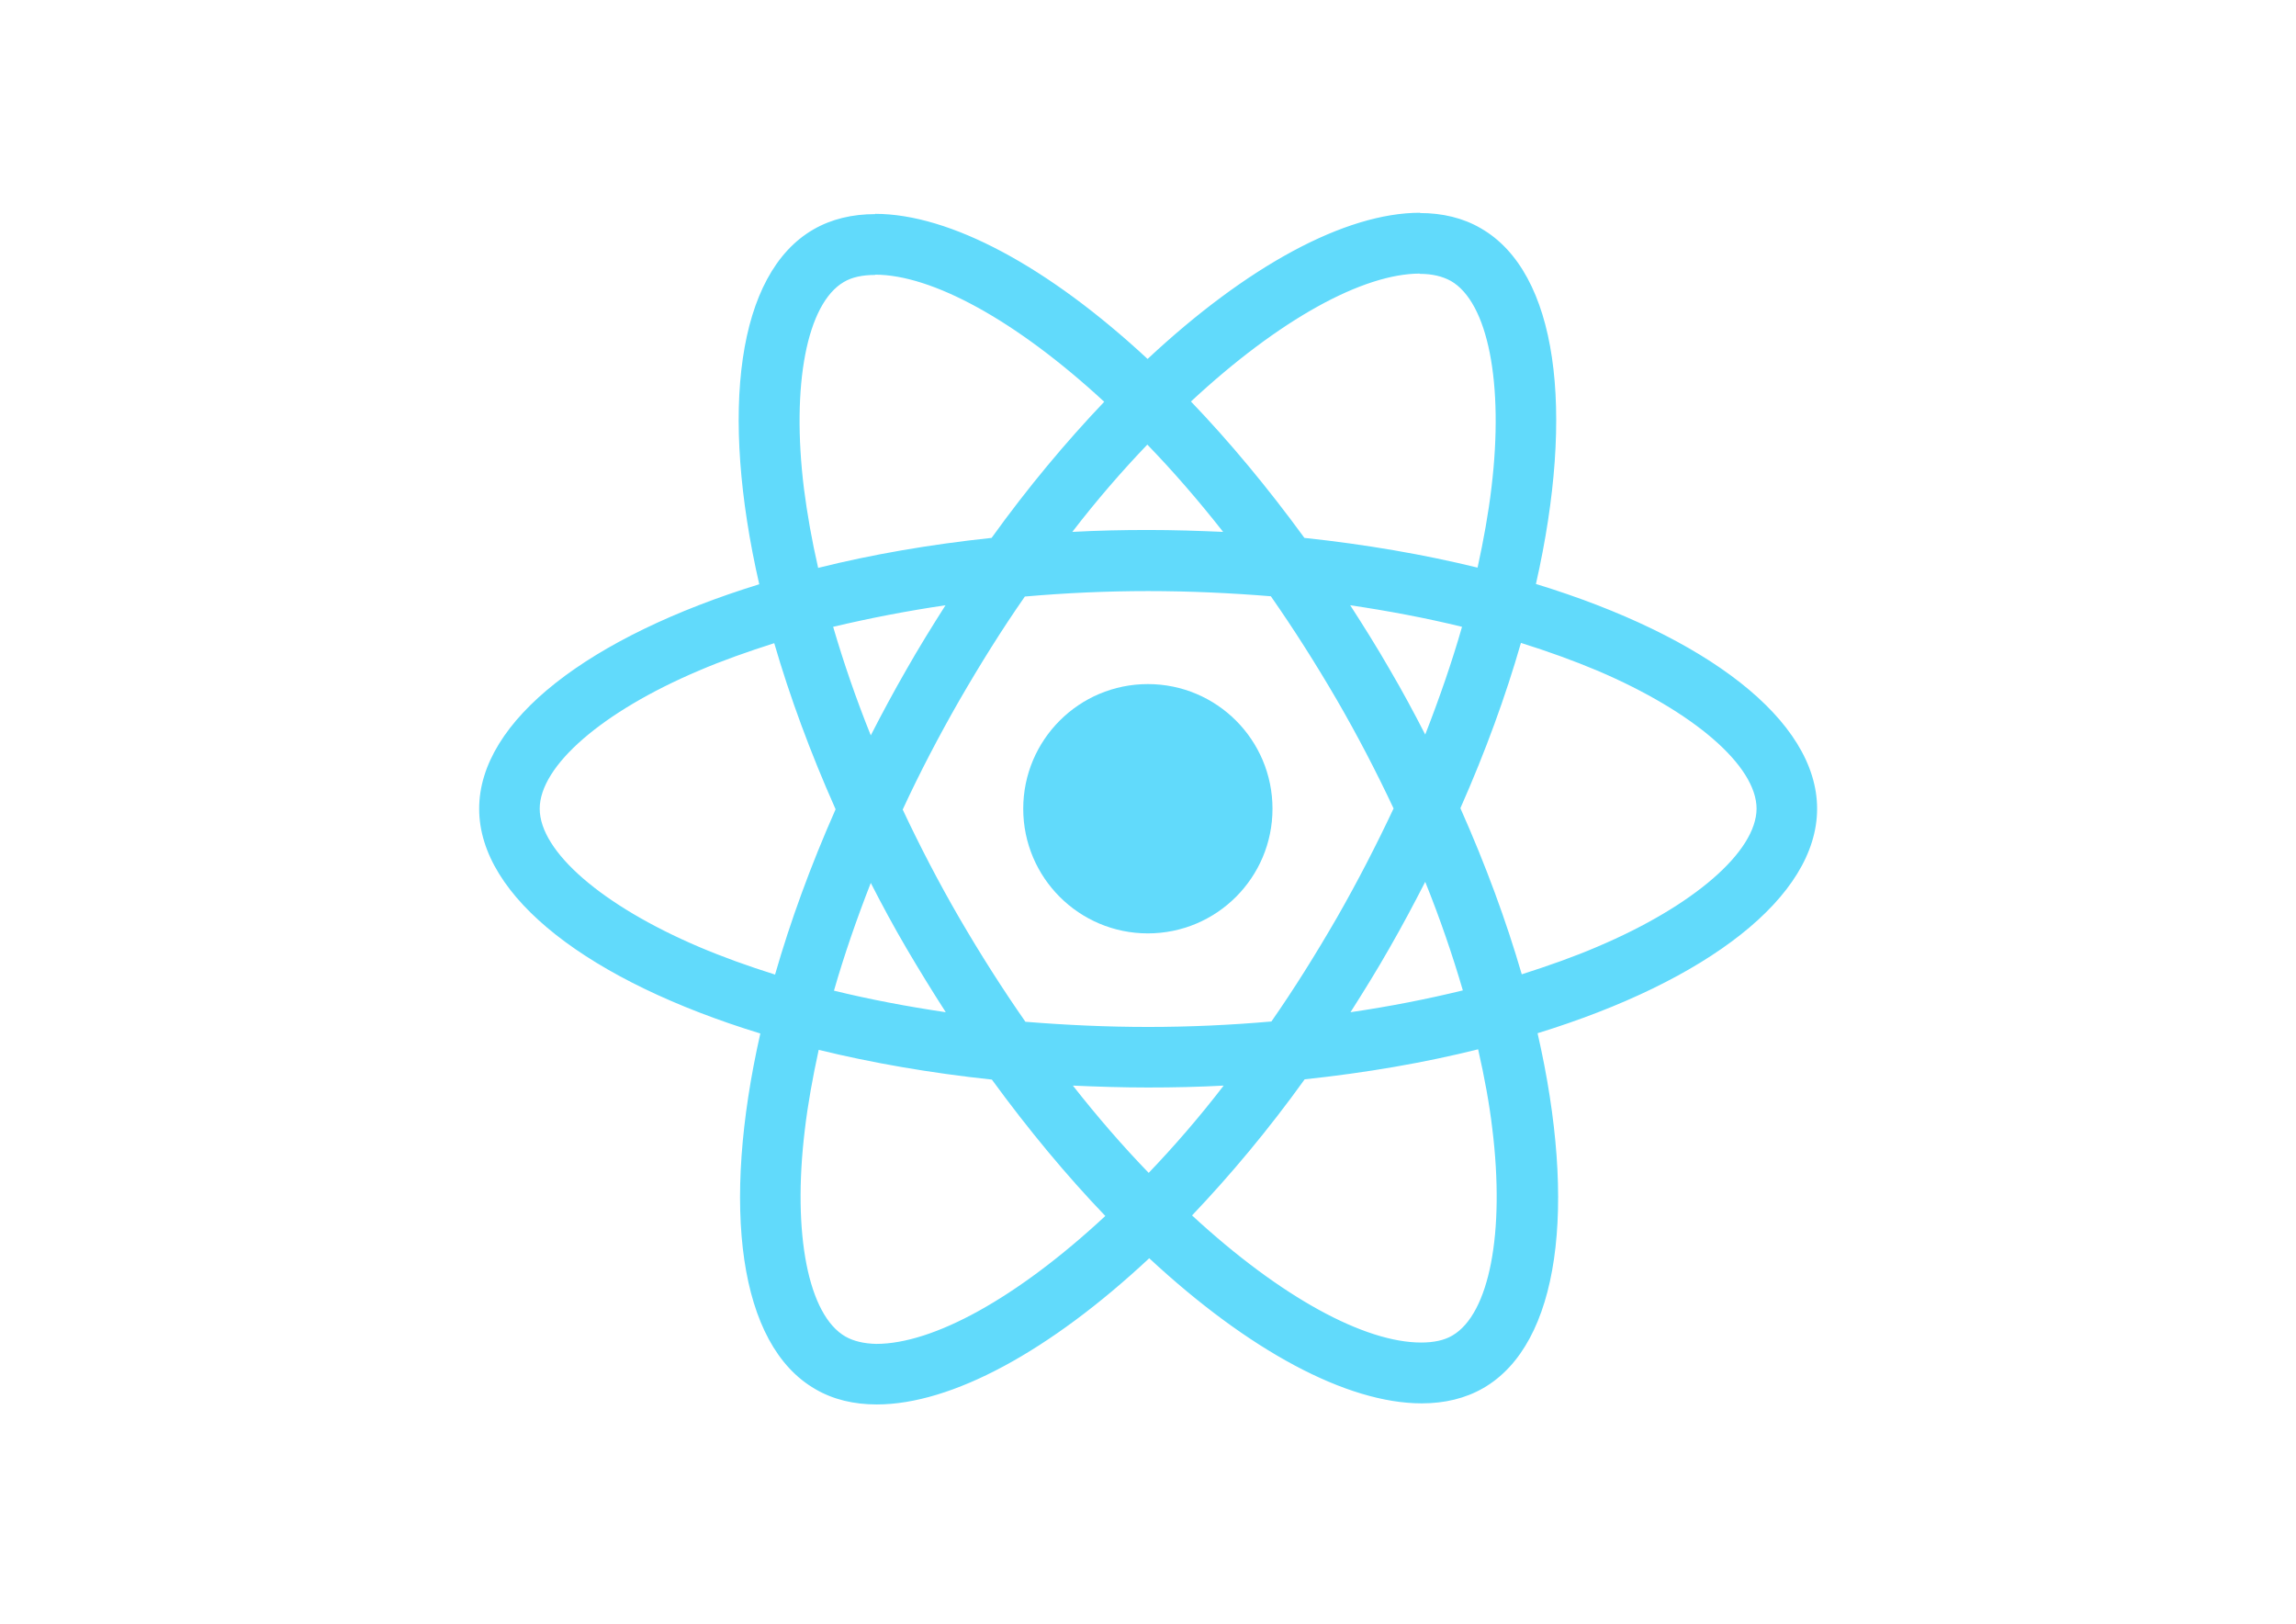
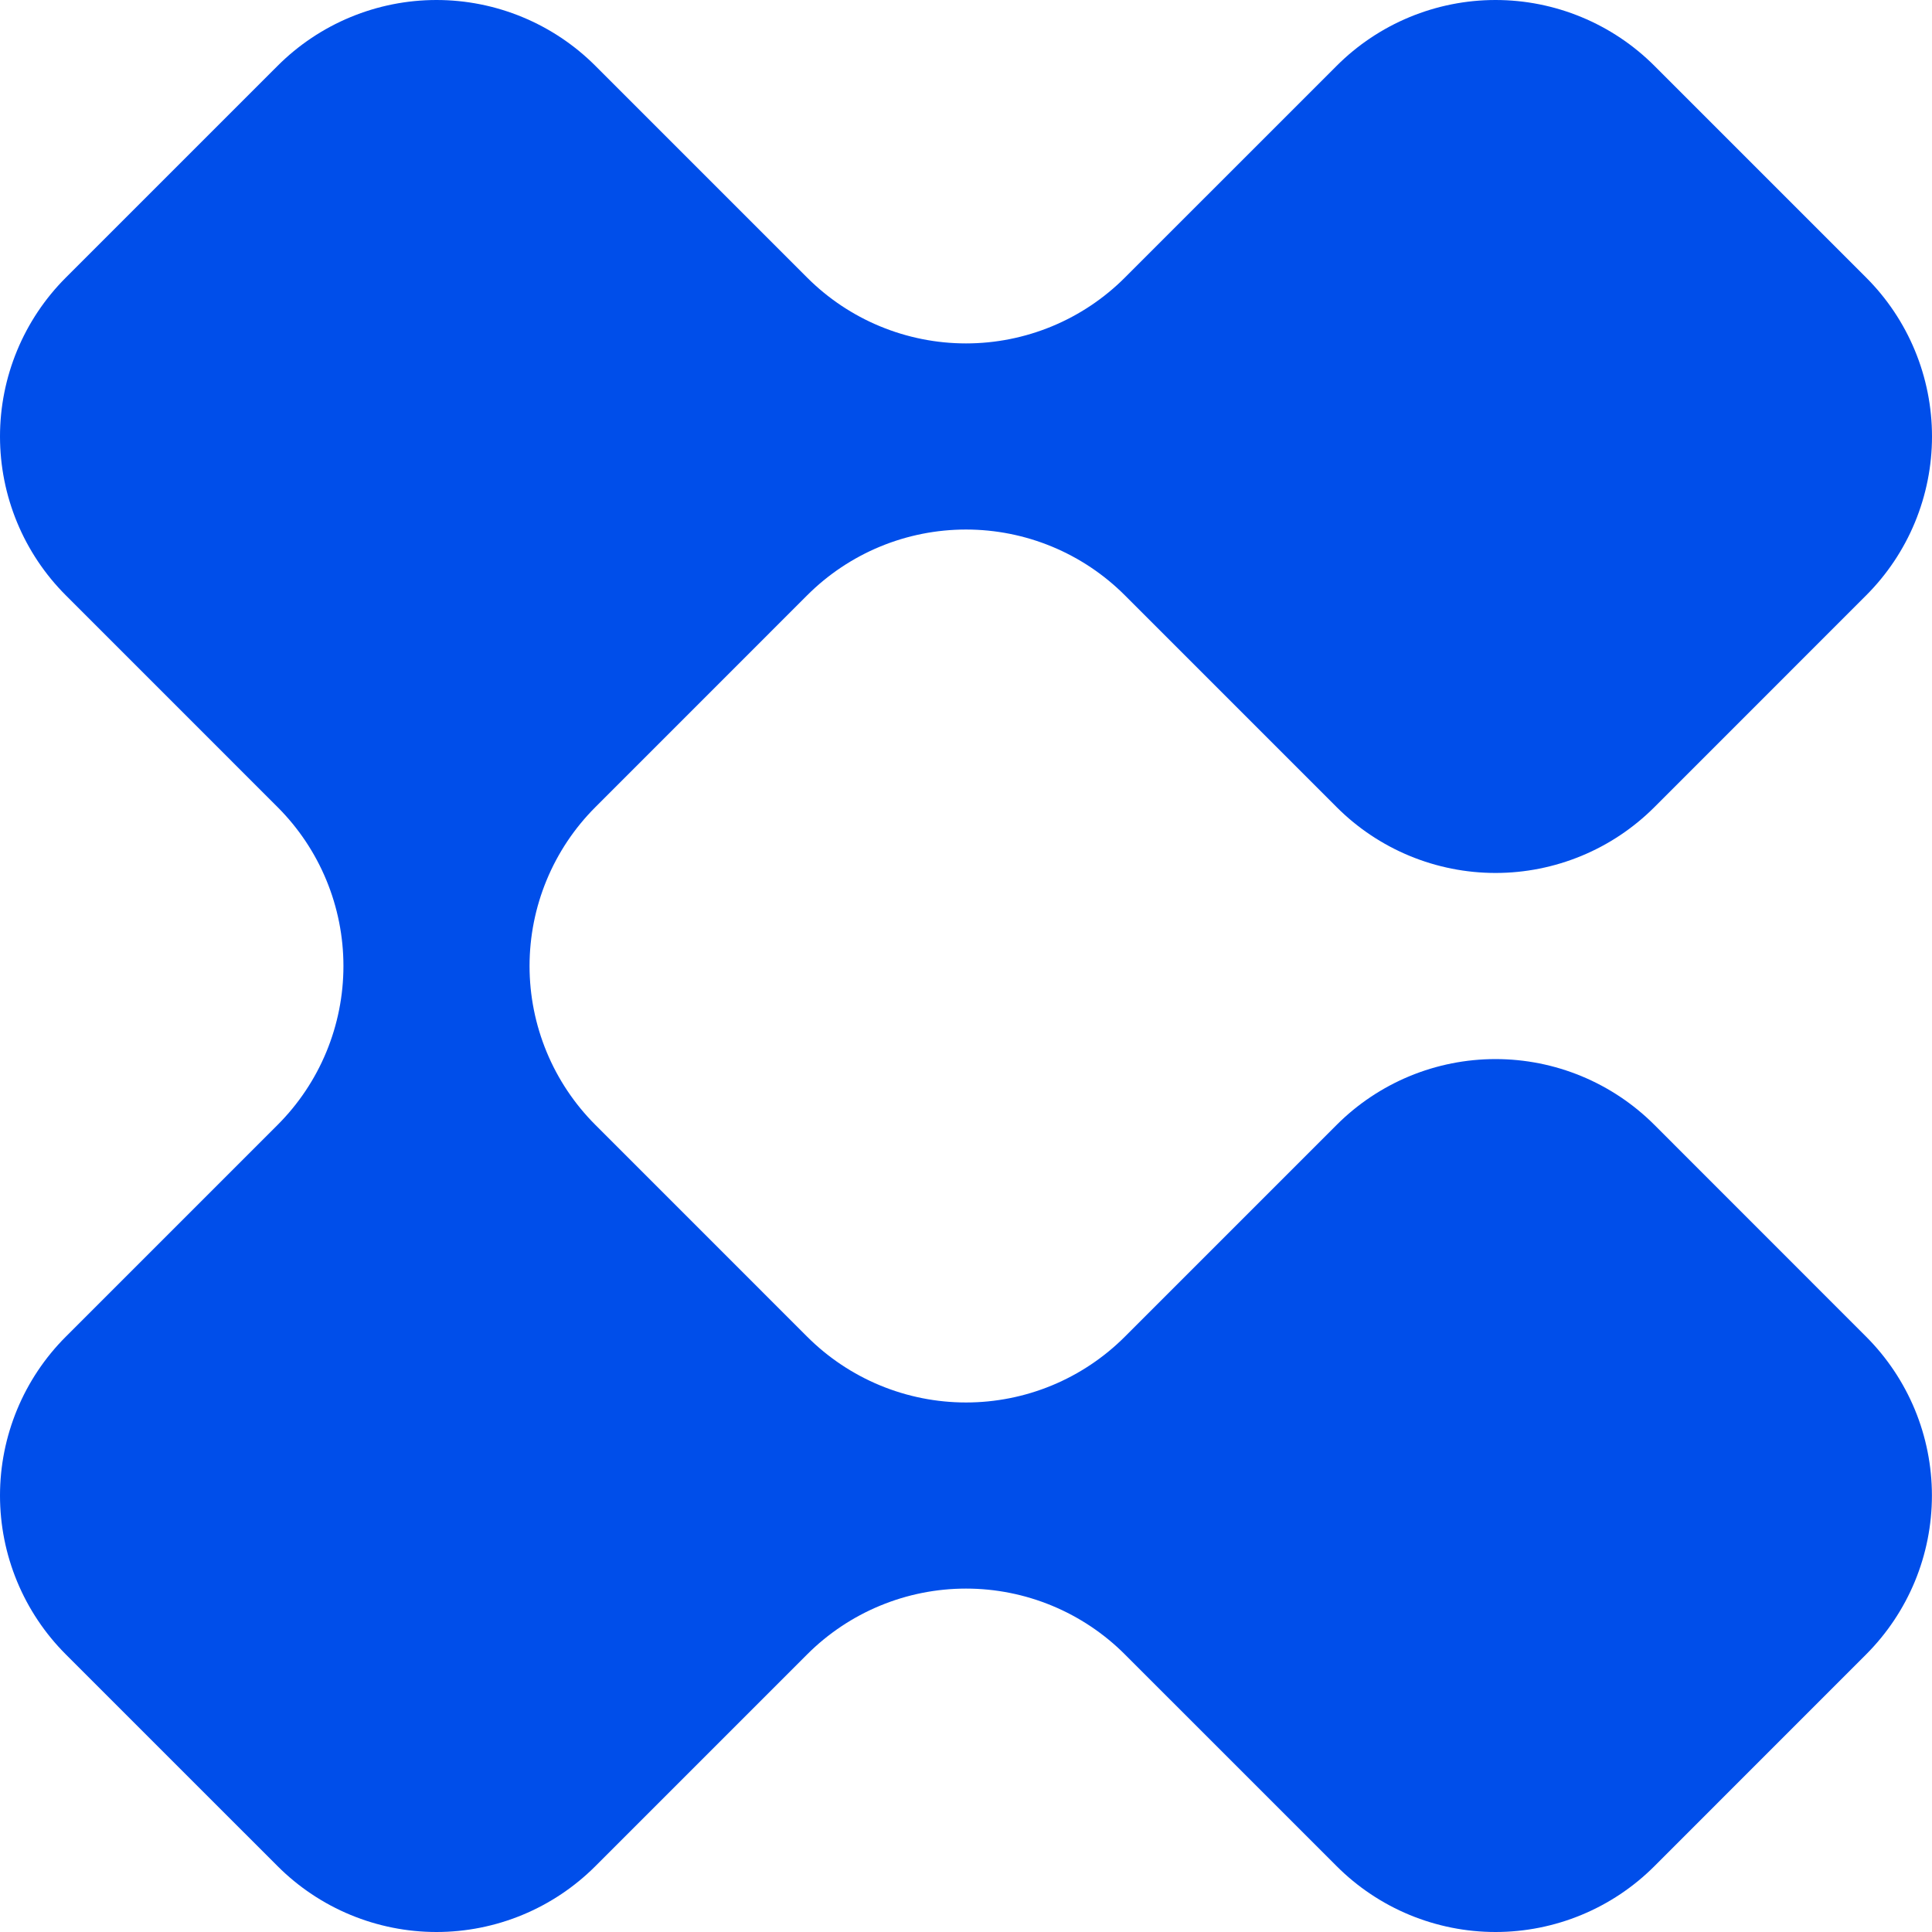
- <svg xmlns="http://www.w3.org/2000/svg" viewBox="0 0 841.9 595.3">
-   <g fill="#61DAFB">
-     <path d="M666.3 296.5c0-32.5-40.7-63.3-103.1-82.4 14.4-63.6 8-114.2-20.2-130.4-6.5-3.8-14.1-5.6-22.4-5.6v22.3c4.6 0 8.3.9 11.4 2.6 13.6 7.8 19.5 37.5 14.9 75.7-1.1 9.4-2.9 19.3-5.1 29.4-19.6-4.8-41-8.5-63.5-10.9-13.5-18.5-27.5-35.3-41.6-50 32.6-30.3 63.2-46.9 84-46.9V78c-27.5 0-63.5 19.6-99.9 53.6-36.4-33.8-72.4-53.2-99.9-53.2v22.3c20.7 0 51.4 16.5 84 46.6-14 14.7-28 31.4-41.3 49.9-22.6 2.4-44 6.1-63.6 11-2.3-10-4-19.7-5.2-29-4.7-38.2 1.1-67.9 14.6-75.8 3-1.8 6.9-2.6 11.5-2.6V78.5c-8.4 0-16 1.8-22.6 5.6-28.1 16.2-34.4 66.7-19.9 130.1-62.2 19.2-102.7 49.9-102.7 82.3 0 32.5 40.7 63.3 103.1 82.4-14.4 63.6-8 114.2 20.2 130.4 6.5 3.8 14.1 5.6 22.5 5.6 27.5 0 63.5-19.6 99.9-53.6 36.4 33.8 72.4 53.2 99.9 53.2 8.4 0 16-1.8 22.6-5.6 28.1-16.2 34.4-66.7 19.9-130.1 62-19.1 102.5-49.9 102.5-82.3zm-130.2-66.7c-3.7 12.9-8.3 26.2-13.5 39.5-4.1-8-8.4-16-13.1-24-4.6-8-9.5-15.8-14.4-23.4 14.2 2.1 27.9 4.7 41 7.9zm-45.8 106.5c-7.8 13.5-15.8 26.3-24.1 38.2-14.9 1.3-30 2-45.2 2-15.1 0-30.2-.7-45-1.9-8.3-11.9-16.4-24.6-24.2-38-7.6-13.1-14.5-26.4-20.8-39.8 6.2-13.4 13.2-26.8 20.7-39.9 7.8-13.5 15.8-26.3 24.1-38.2 14.9-1.3 30-2 45.2-2 15.1 0 30.2.7 45 1.9 8.3 11.9 16.4 24.6 24.2 38 7.6 13.1 14.5 26.4 20.8 39.8-6.3 13.4-13.2 26.8-20.7 39.9zm32.3-13c5.4 13.4 10 26.8 13.8 39.8-13.1 3.2-26.9 5.9-41.2 8 4.9-7.7 9.8-15.6 14.4-23.7 4.6-8 8.9-16.1 13-24.1zM421.2 430c-9.3-9.6-18.6-20.3-27.8-32 9 .4 18.2.7 27.5.7 9.4 0 18.7-.2 27.8-.7-9 11.7-18.3 22.4-27.5 32zm-74.4-58.9c-14.2-2.1-27.9-4.7-41-7.9 3.7-12.9 8.3-26.2 13.5-39.5 4.1 8 8.4 16 13.1 24 4.7 8 9.5 15.8 14.4 23.4zM420.7 163c9.3 9.6 18.6 20.3 27.8 32-9-.4-18.2-.7-27.5-.7-9.4 0-18.7.2-27.8.7 9-11.7 18.3-22.4 27.5-32zm-74 58.9c-4.9 7.7-9.8 15.6-14.4 23.7-4.6 8-8.9 16-13 24-5.4-13.4-10-26.8-13.8-39.8 13.1-3.1 26.9-5.8 41.2-7.9zm-90.5 125.2c-35.4-15.1-58.3-34.9-58.3-50.6 0-15.7 22.9-35.6 58.3-50.6 8.6-3.7 18-7 27.7-10.1 5.7 19.6 13.2 40 22.5 60.9-9.2 20.8-16.6 41.1-22.2 60.6-9.9-3.1-19.3-6.5-28-10.2zM310 490c-13.6-7.8-19.5-37.5-14.9-75.7 1.1-9.4 2.9-19.3 5.1-29.4 19.6 4.8 41 8.5 63.5 10.9 13.5 18.5 27.5 35.3 41.6 50-32.6 30.3-63.2 46.9-84 46.9-4.5-.1-8.3-1-11.3-2.7zm237.2-76.2c4.7 38.2-1.1 67.9-14.6 75.8-3 1.8-6.9 2.6-11.5 2.6-20.7 0-51.4-16.5-84-46.6 14-14.7 28-31.4 41.3-49.9 22.6-2.4 44-6.1 63.6-11 2.3 10.1 4.1 19.8 5.2 29.1zm38.5-66.7c-8.6 3.7-18 7-27.7 10.1-5.7-19.6-13.2-40-22.5-60.9 9.2-20.8 16.6-41.1 22.2-60.6 9.9 3.1 19.3 6.5 28.1 10.2 35.4 15.1 58.3 34.9 58.3 50.6-.1 15.7-23 35.6-58.4 50.6zM320.8 78.4z" />
-     <circle cx="420.9" cy="296.5" r="45.7" />
-     <path d="M520.5 78.1z" />
-   </g>
+ <svg xmlns="http://www.w3.org/2000/svg" width="96" height="96" viewBox="0 0 96 96" fill="none">
+   <path id="Vector" d="M92.727 66.419C93.763 67.455 94.585 68.686 95.147 70.04C95.707 71.395 95.996 72.846 95.996 74.312C95.996 75.778 95.707 77.23 95.147 78.584C94.585 79.939 93.763 81.169 92.727 82.206L82.206 92.73C81.169 93.767 79.939 94.589 78.584 95.15C77.23 95.711 75.778 96 74.312 96C72.846 96 71.395 95.711 70.04 95.15C68.686 94.589 67.455 93.767 66.419 92.73L55.894 82.206C54.858 81.169 53.627 80.347 52.273 79.786C50.918 79.225 49.467 78.936 48.001 78.936C46.535 78.936 45.083 79.225 43.729 79.786C42.374 80.347 41.144 81.169 40.107 82.206L29.583 92.73C28.546 93.767 27.315 94.589 25.961 95.15C24.607 95.711 23.155 96 21.689 96C20.223 96 18.771 95.711 17.417 95.15C16.062 94.589 14.832 93.767 13.795 92.73L3.27 82.206C2.233 81.169 1.411 79.939 0.85 78.584C0.289 77.23 0 75.778 0 74.312C0 72.846 0.289 71.395 0.85 70.04C1.411 68.686 2.233 67.455 3.27 66.419L13.795 55.894C14.832 54.858 15.654 53.627 16.215 52.273C16.776 50.918 17.065 49.467 17.065 48.001C17.065 46.535 16.776 45.083 16.215 43.729C15.654 42.374 14.832 41.144 13.795 40.107L3.27 29.581C2.233 28.545 1.411 27.314 0.85 25.96C0.289 24.605 0 23.154 0 21.688C0 20.222 0.289 18.77 0.85 17.416C1.411 16.061 2.233 14.831 3.27 13.794L13.795 3.27C14.832 2.233 16.062 1.411 17.417 0.85C18.771 0.289 20.223 0 21.689 0C23.155 0 24.607 0.289 25.961 0.85C27.315 1.411 28.546 2.233 29.583 3.27L40.107 13.794C41.144 14.831 42.374 15.653 43.729 16.214C45.083 16.775 46.535 17.064 48.001 17.064C49.467 17.064 50.918 16.775 52.273 16.214C53.627 15.653 54.858 14.831 55.894 13.794L66.419 3.27C67.455 2.233 68.686 1.411 70.04 0.85C71.395 0.289 72.846 0 74.312 0C75.778 0 77.23 0.289 78.584 0.85C79.939 1.411 81.169 2.233 82.206 3.27L92.73 13.794C93.767 14.831 94.589 16.061 95.15 17.416C95.711 18.77 96 20.222 96 21.688C96 23.154 95.711 24.605 95.15 25.96C94.589 27.314 93.767 28.545 92.73 29.581L82.206 40.107C81.169 41.144 79.939 41.966 78.584 42.527C77.23 43.088 75.778 43.377 74.312 43.377C72.846 43.377 71.395 43.088 70.04 42.527C68.686 41.966 67.455 41.144 66.419 40.107L55.894 29.581C54.858 28.545 53.627 27.722 52.273 27.161C50.918 26.6 49.467 26.312 48.001 26.312C46.535 26.312 45.083 26.6 43.729 27.161C42.374 27.722 41.144 28.545 40.107 29.581L29.583 40.107C28.546 41.144 27.724 42.374 27.163 43.729C26.602 45.083 26.313 46.535 26.313 48.001C26.313 49.467 26.602 50.918 27.163 52.273C27.724 53.627 28.546 54.858 29.583 55.894L40.107 66.419C41.144 67.455 42.374 68.278 43.729 68.839C45.083 69.4 46.535 69.688 48.001 69.688C49.467 69.688 50.918 69.4 52.273 68.839C53.627 68.278 54.858 67.455 55.894 66.419L66.419 55.894C67.455 54.858 68.686 54.035 70.04 53.474C71.395 52.913 72.846 52.625 74.312 52.625C75.778 52.625 77.23 52.913 78.584 53.474C79.939 54.035 81.169 54.858 82.206 55.894L92.727 66.419Z" fill="#004EEA" />
</svg>
